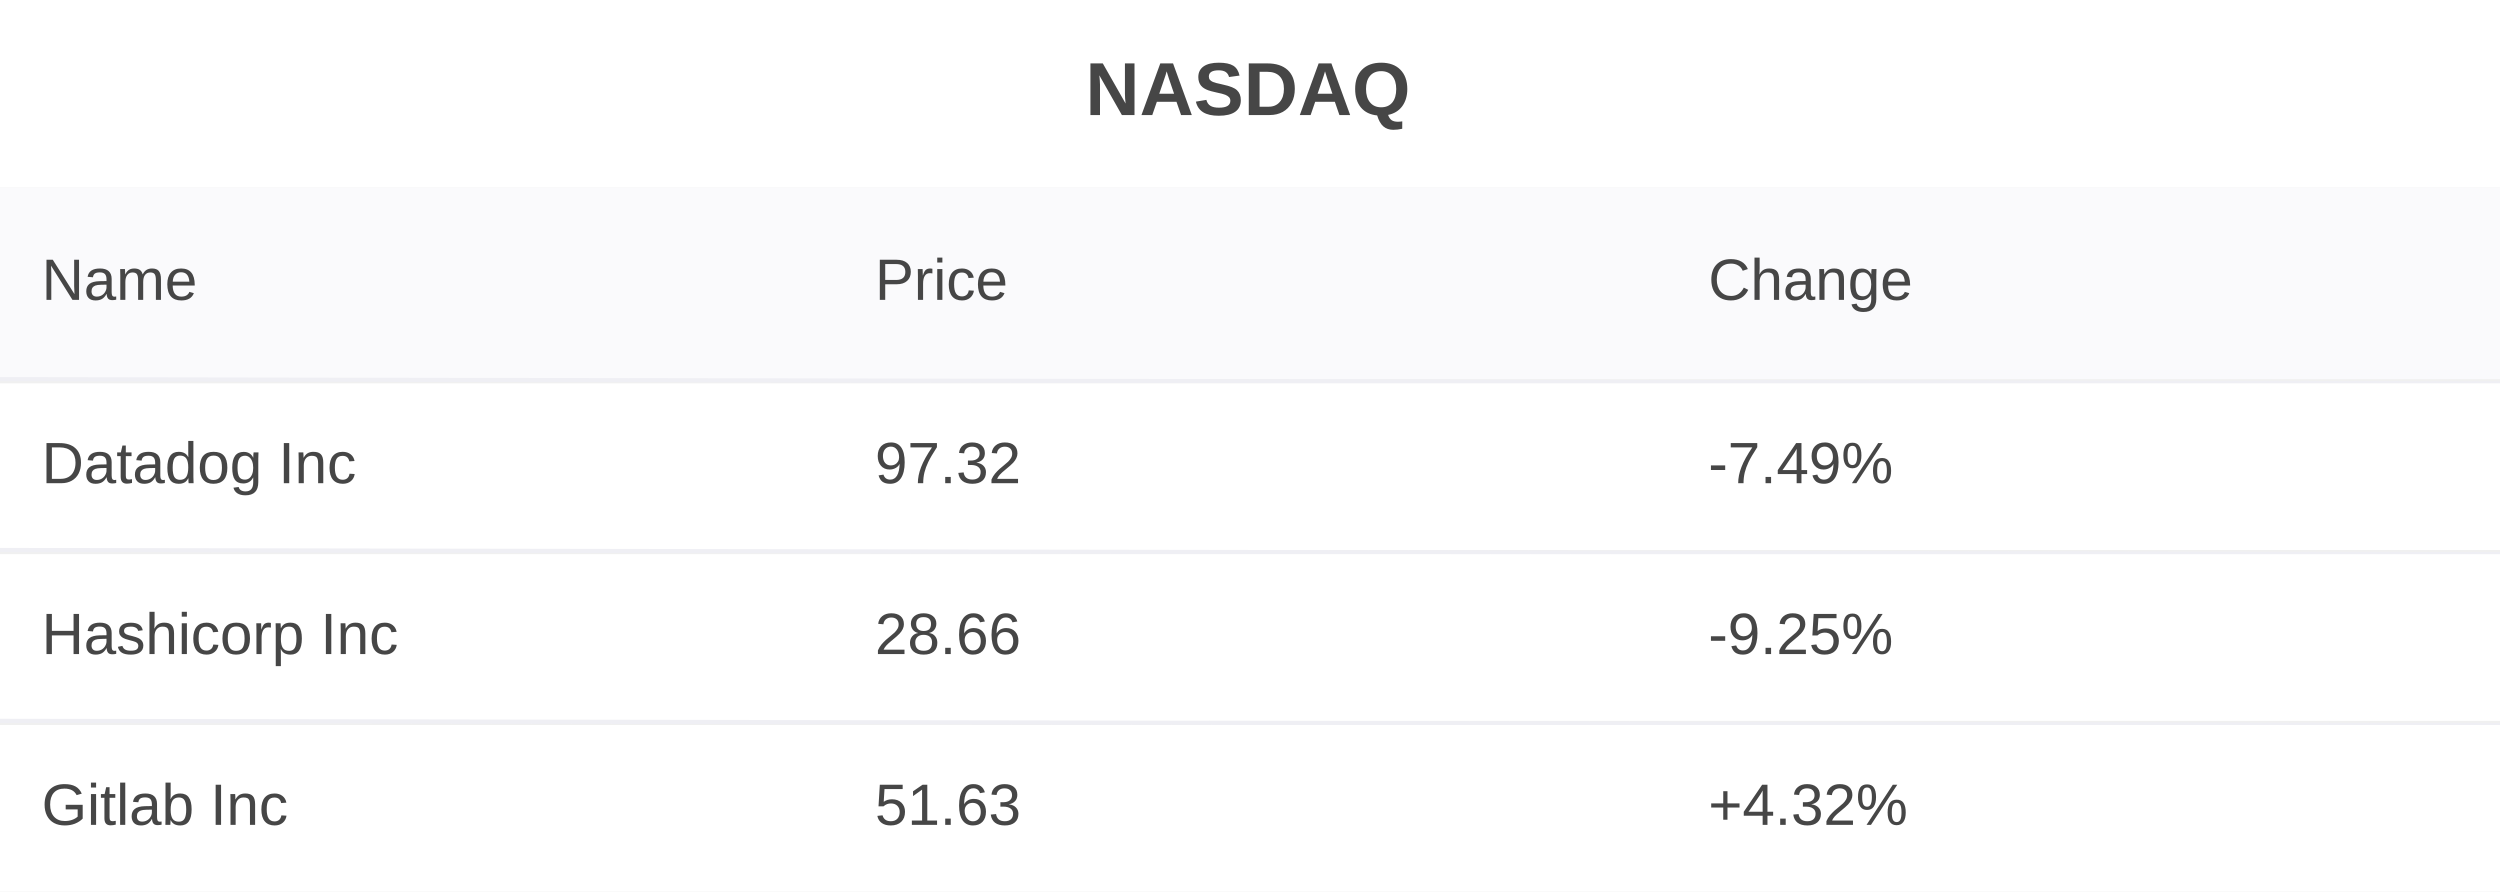
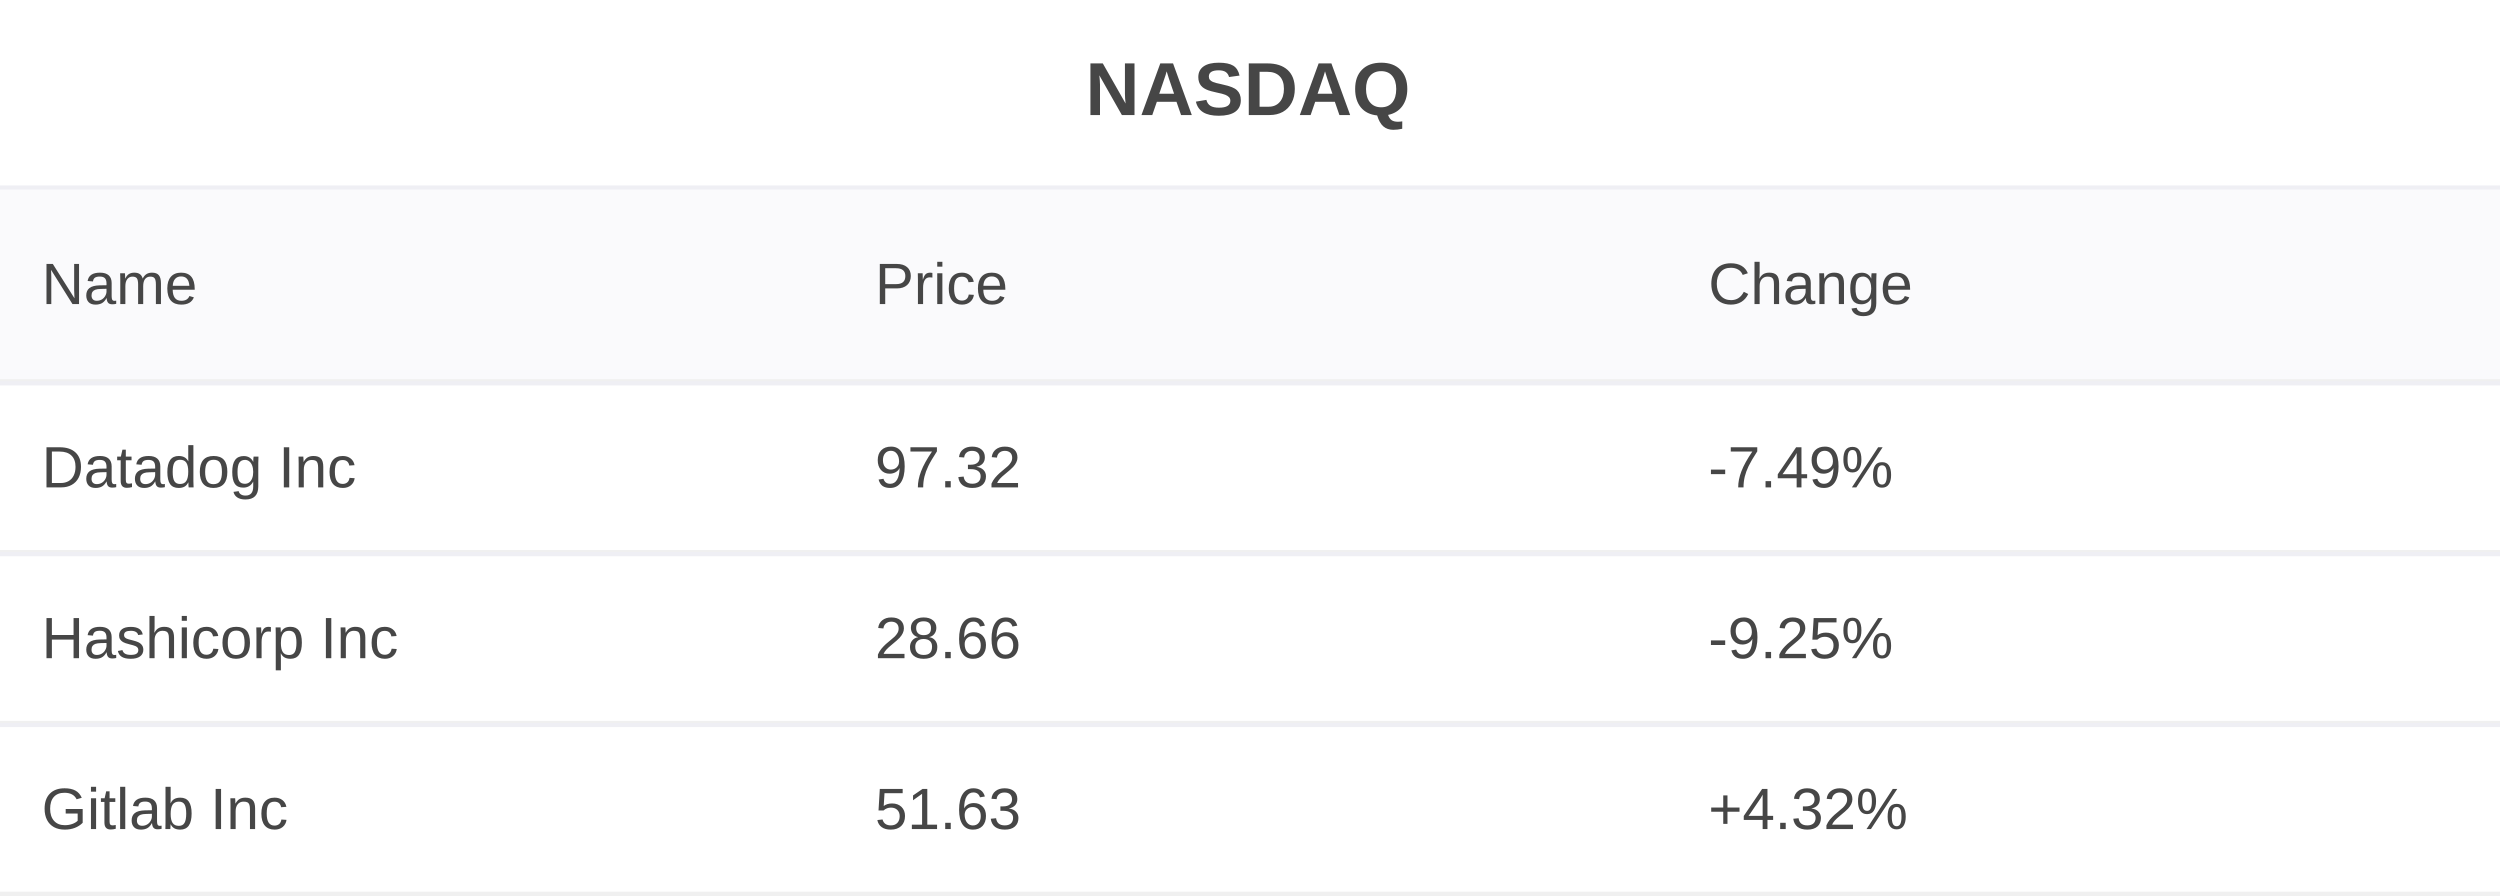
- <svg xmlns="http://www.w3.org/2000/svg" width="600" height="214" viewBox="0 0 600 214">
+ <svg xmlns="http://www.w3.org/2000/svg" width="600" height="215" viewBox="0 0 600 215">
  <rect x="0" y="0" width="600" height="45" fill="#FFFFFF" />
  <text font-size="18" x="260.5" y="0" dy="22.5" font-weight="bold" dominant-baseline="middle" font-family="Arial" fill="#464646">
NASDAQ
</text>
  <rect x="0" y="45" width="600" height="46" fill="#FAFAFC" />
-   <text font-size="14" x="10" y="53" dy="15" dominant-baseline="middle" font-family="Arial" fill="#464646">
+   <line stroke-width="1" x1="0" y1="45" x2="600" y2="45" stroke="#EFEFF4" />
+   <text font-size="14" x="10" y="54" dy="15" dominant-baseline="middle" font-family="Arial" fill="#464646">
Name
</text>
-   <text font-size="14" x="210" y="53" dy="15" dominant-baseline="middle" font-family="Arial" fill="#464646">
+   <text font-size="14" x="210" y="54" dy="15" dominant-baseline="middle" font-family="Arial" fill="#464646">
Price
</text>
-   <text font-size="14" x="410" y="53" dy="15" dominant-baseline="middle" font-family="Arial" fill="#464646">
+   <text font-size="14" x="410" y="54" dy="15" dominant-baseline="middle" font-family="Arial" fill="#464646">
Change
</text>
-   <line stroke-width="1" x1="0" y1="91" x2="600" y2="92" stroke="#EFEFF4" />
  <rect x="0" y="92" width="600" height="40" fill="#FFFFFF" />
-   <text font-size="14" x="10" y="97" dy="15" dominant-baseline="middle" font-family="Arial" fill="#464646">
+   <line stroke-width="1" x1="0" y1="92" x2="600" y2="92" stroke="#EFEFF4" />
+   <text font-size="14" x="10" y="98" dy="15" dominant-baseline="middle" font-family="Arial" fill="#464646">
Datadog Inc
</text>
-   <text font-size="14" x="210" y="97" dy="15" dominant-baseline="middle" font-family="Arial" fill="#464646">
+   <text font-size="14" x="210" y="98" dy="15" dominant-baseline="middle" font-family="Arial" fill="#464646">
97.32
</text>
-   <text font-size="14" x="410" y="97" dy="15" dominant-baseline="middle" font-family="Arial" fill="#464646">
+   <text font-size="14" x="410" y="98" dy="15" dominant-baseline="middle" font-family="Arial" fill="#464646">
-7.49%
</text>
-   <line stroke-width="1" x1="0" y1="132" x2="600" y2="133" stroke="#EFEFF4" />
  <rect x="0" y="133" width="600" height="40" fill="#FFFFFF" />
-   <text font-size="14" x="10" y="138" dy="15" dominant-baseline="middle" font-family="Arial" fill="#464646">
+   <line stroke-width="1" x1="0" y1="133" x2="600" y2="133" stroke="#EFEFF4" />
+   <text font-size="14" x="10" y="139" dy="15" dominant-baseline="middle" font-family="Arial" fill="#464646">
Hashicorp Inc
</text>
-   <text font-size="14" x="210" y="138" dy="15" dominant-baseline="middle" font-family="Arial" fill="#464646">
+   <text font-size="14" x="210" y="139" dy="15" dominant-baseline="middle" font-family="Arial" fill="#464646">
28.66
</text>
-   <text font-size="14" x="410" y="138" dy="15" dominant-baseline="middle" font-family="Arial" fill="#464646">
+   <text font-size="14" x="410" y="139" dy="15" dominant-baseline="middle" font-family="Arial" fill="#464646">
-9.25%
</text>
-   <line stroke-width="1" x1="0" y1="173" x2="600" y2="174" stroke="#EFEFF4" />
  <rect x="0" y="174" width="600" height="40" fill="#FFFFFF" />
-   <text font-size="14" x="10" y="179" dy="15" dominant-baseline="middle" font-family="Arial" fill="#464646">
+   <line stroke-width="1" x1="0" y1="174" x2="600" y2="174" stroke="#EFEFF4" />
+   <text font-size="14" x="10" y="180" dy="15" dominant-baseline="middle" font-family="Arial" fill="#464646">
Gitlab Inc
</text>
-   <text font-size="14" x="210" y="179" dy="15" dominant-baseline="middle" font-family="Arial" fill="#464646">
+   <text font-size="14" x="210" y="180" dy="15" dominant-baseline="middle" font-family="Arial" fill="#464646">
51.63
</text>
-   <text font-size="14" x="410" y="179" dy="15" dominant-baseline="middle" font-family="Arial" fill="#464646">
+   <text font-size="14" x="410" y="180" dy="15" dominant-baseline="middle" font-family="Arial" fill="#464646">
+4.32%
</text>
</svg>
